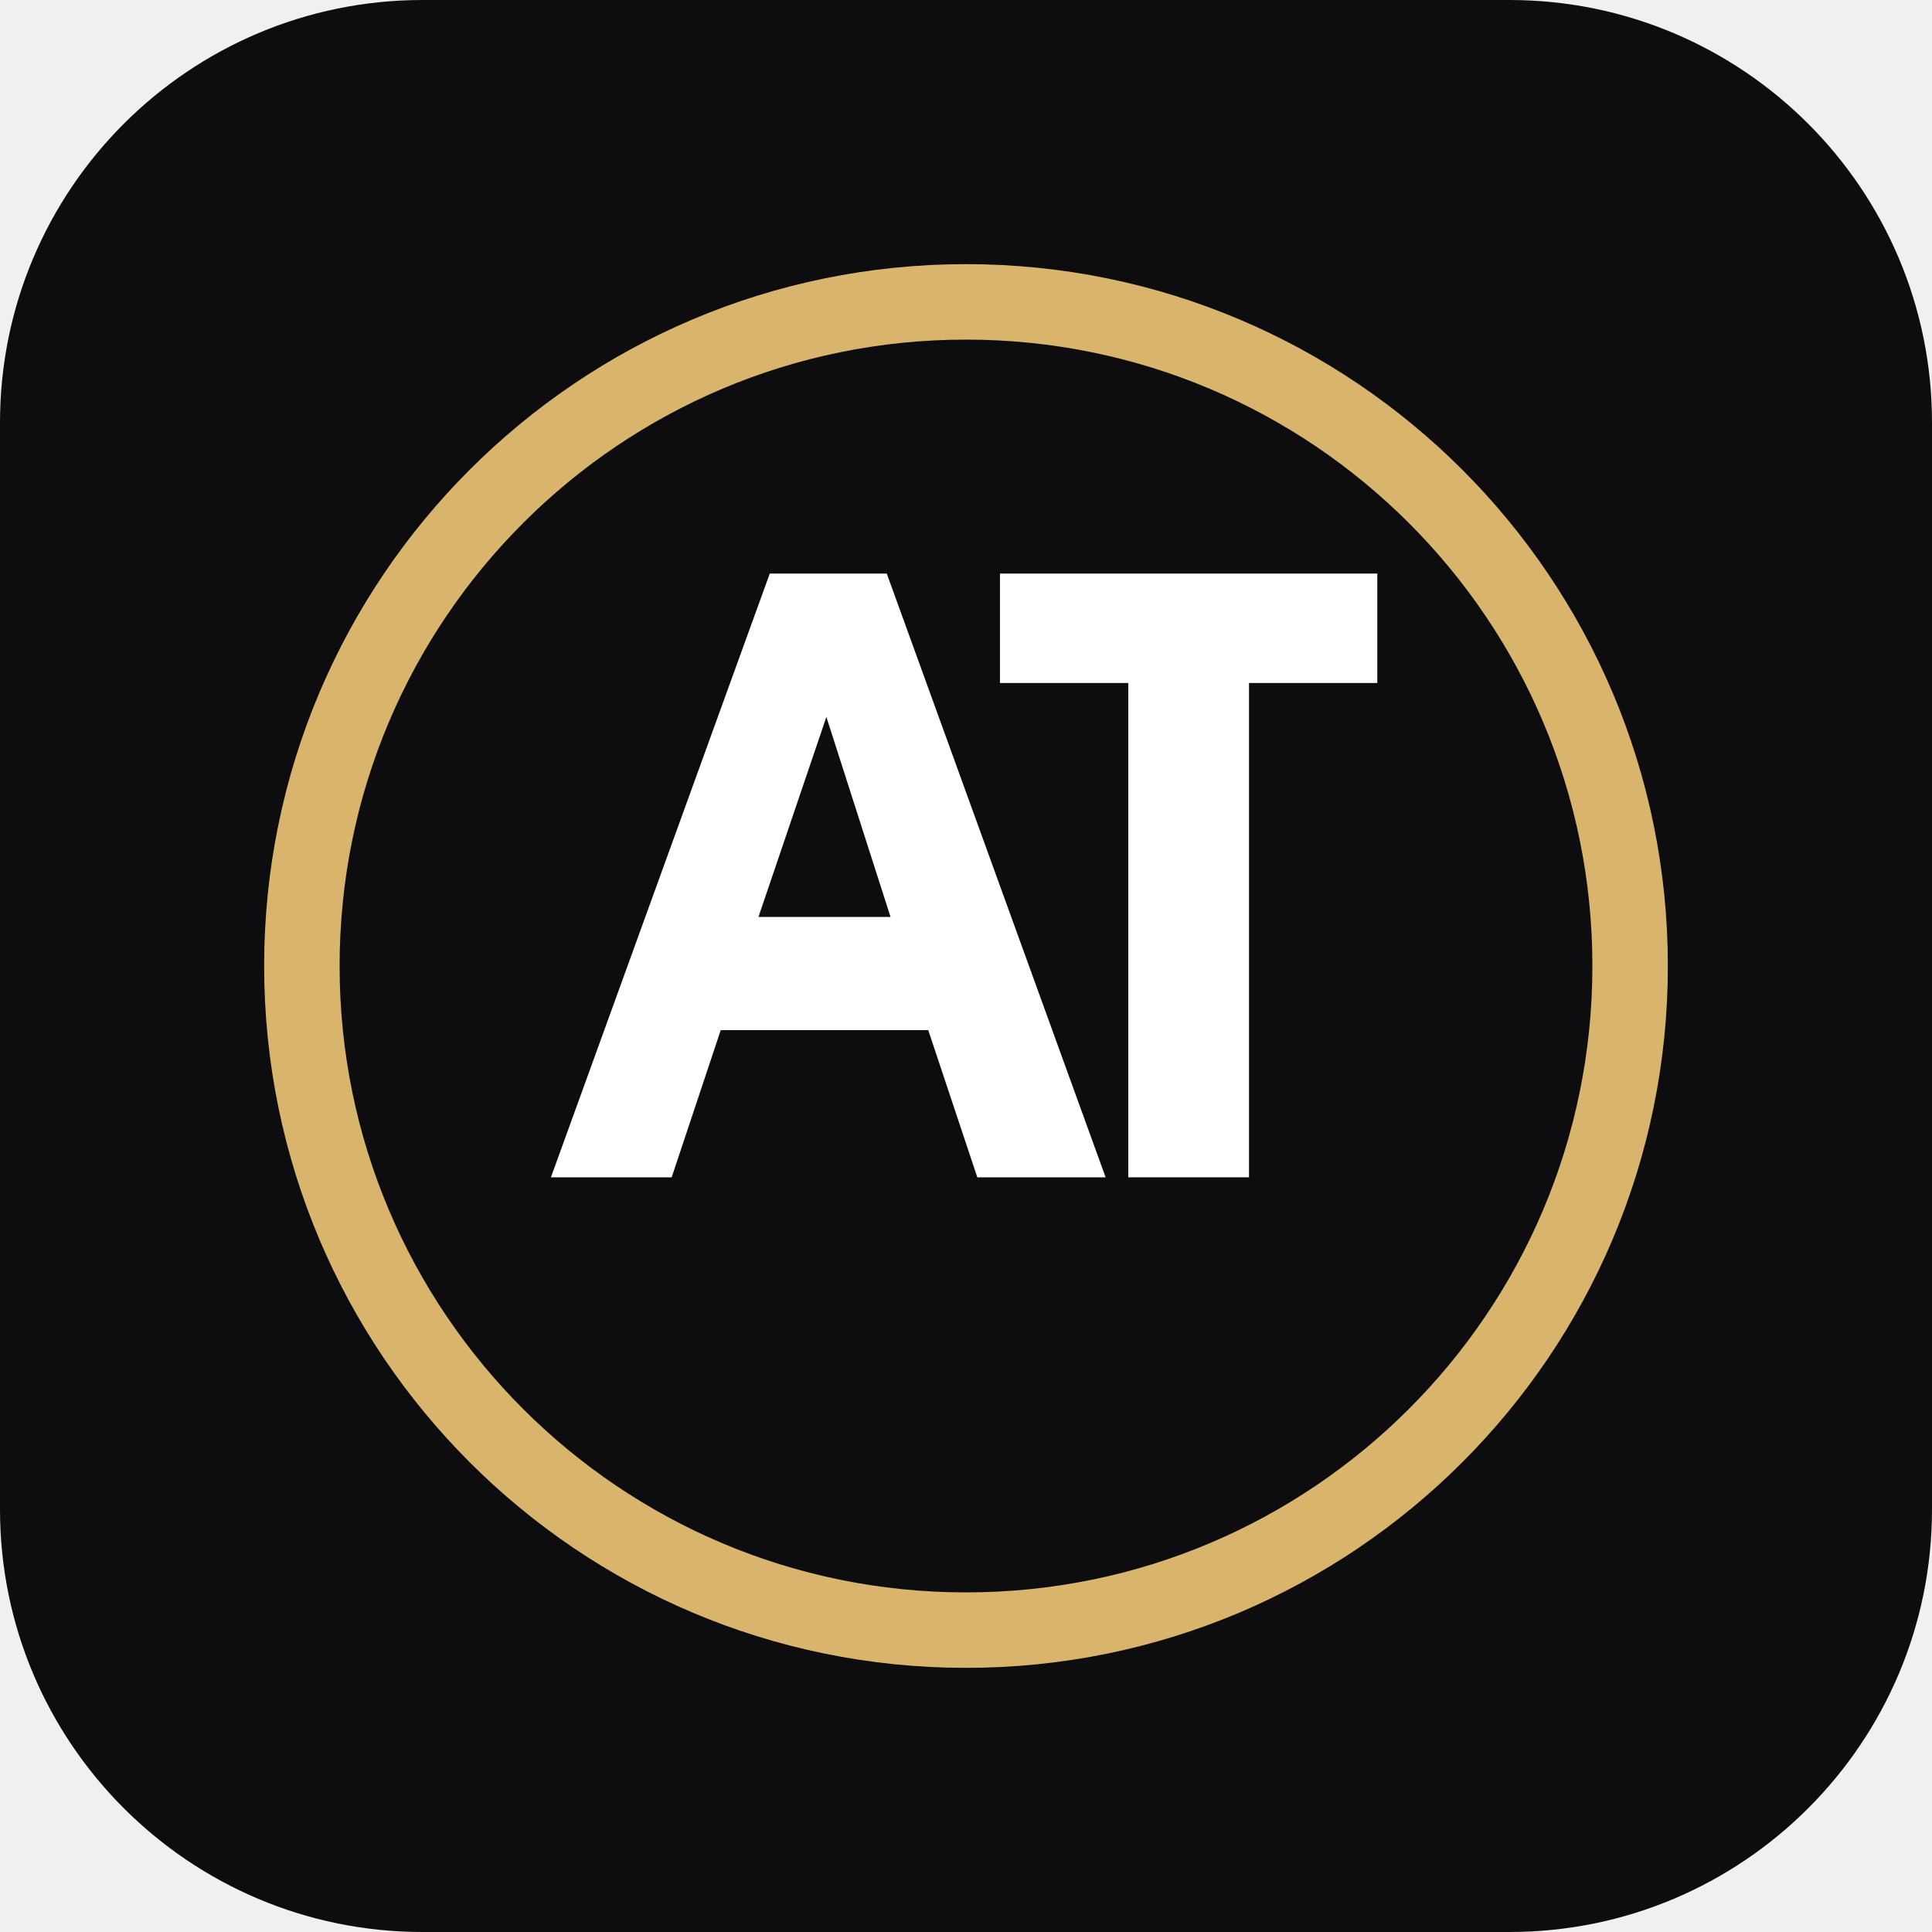
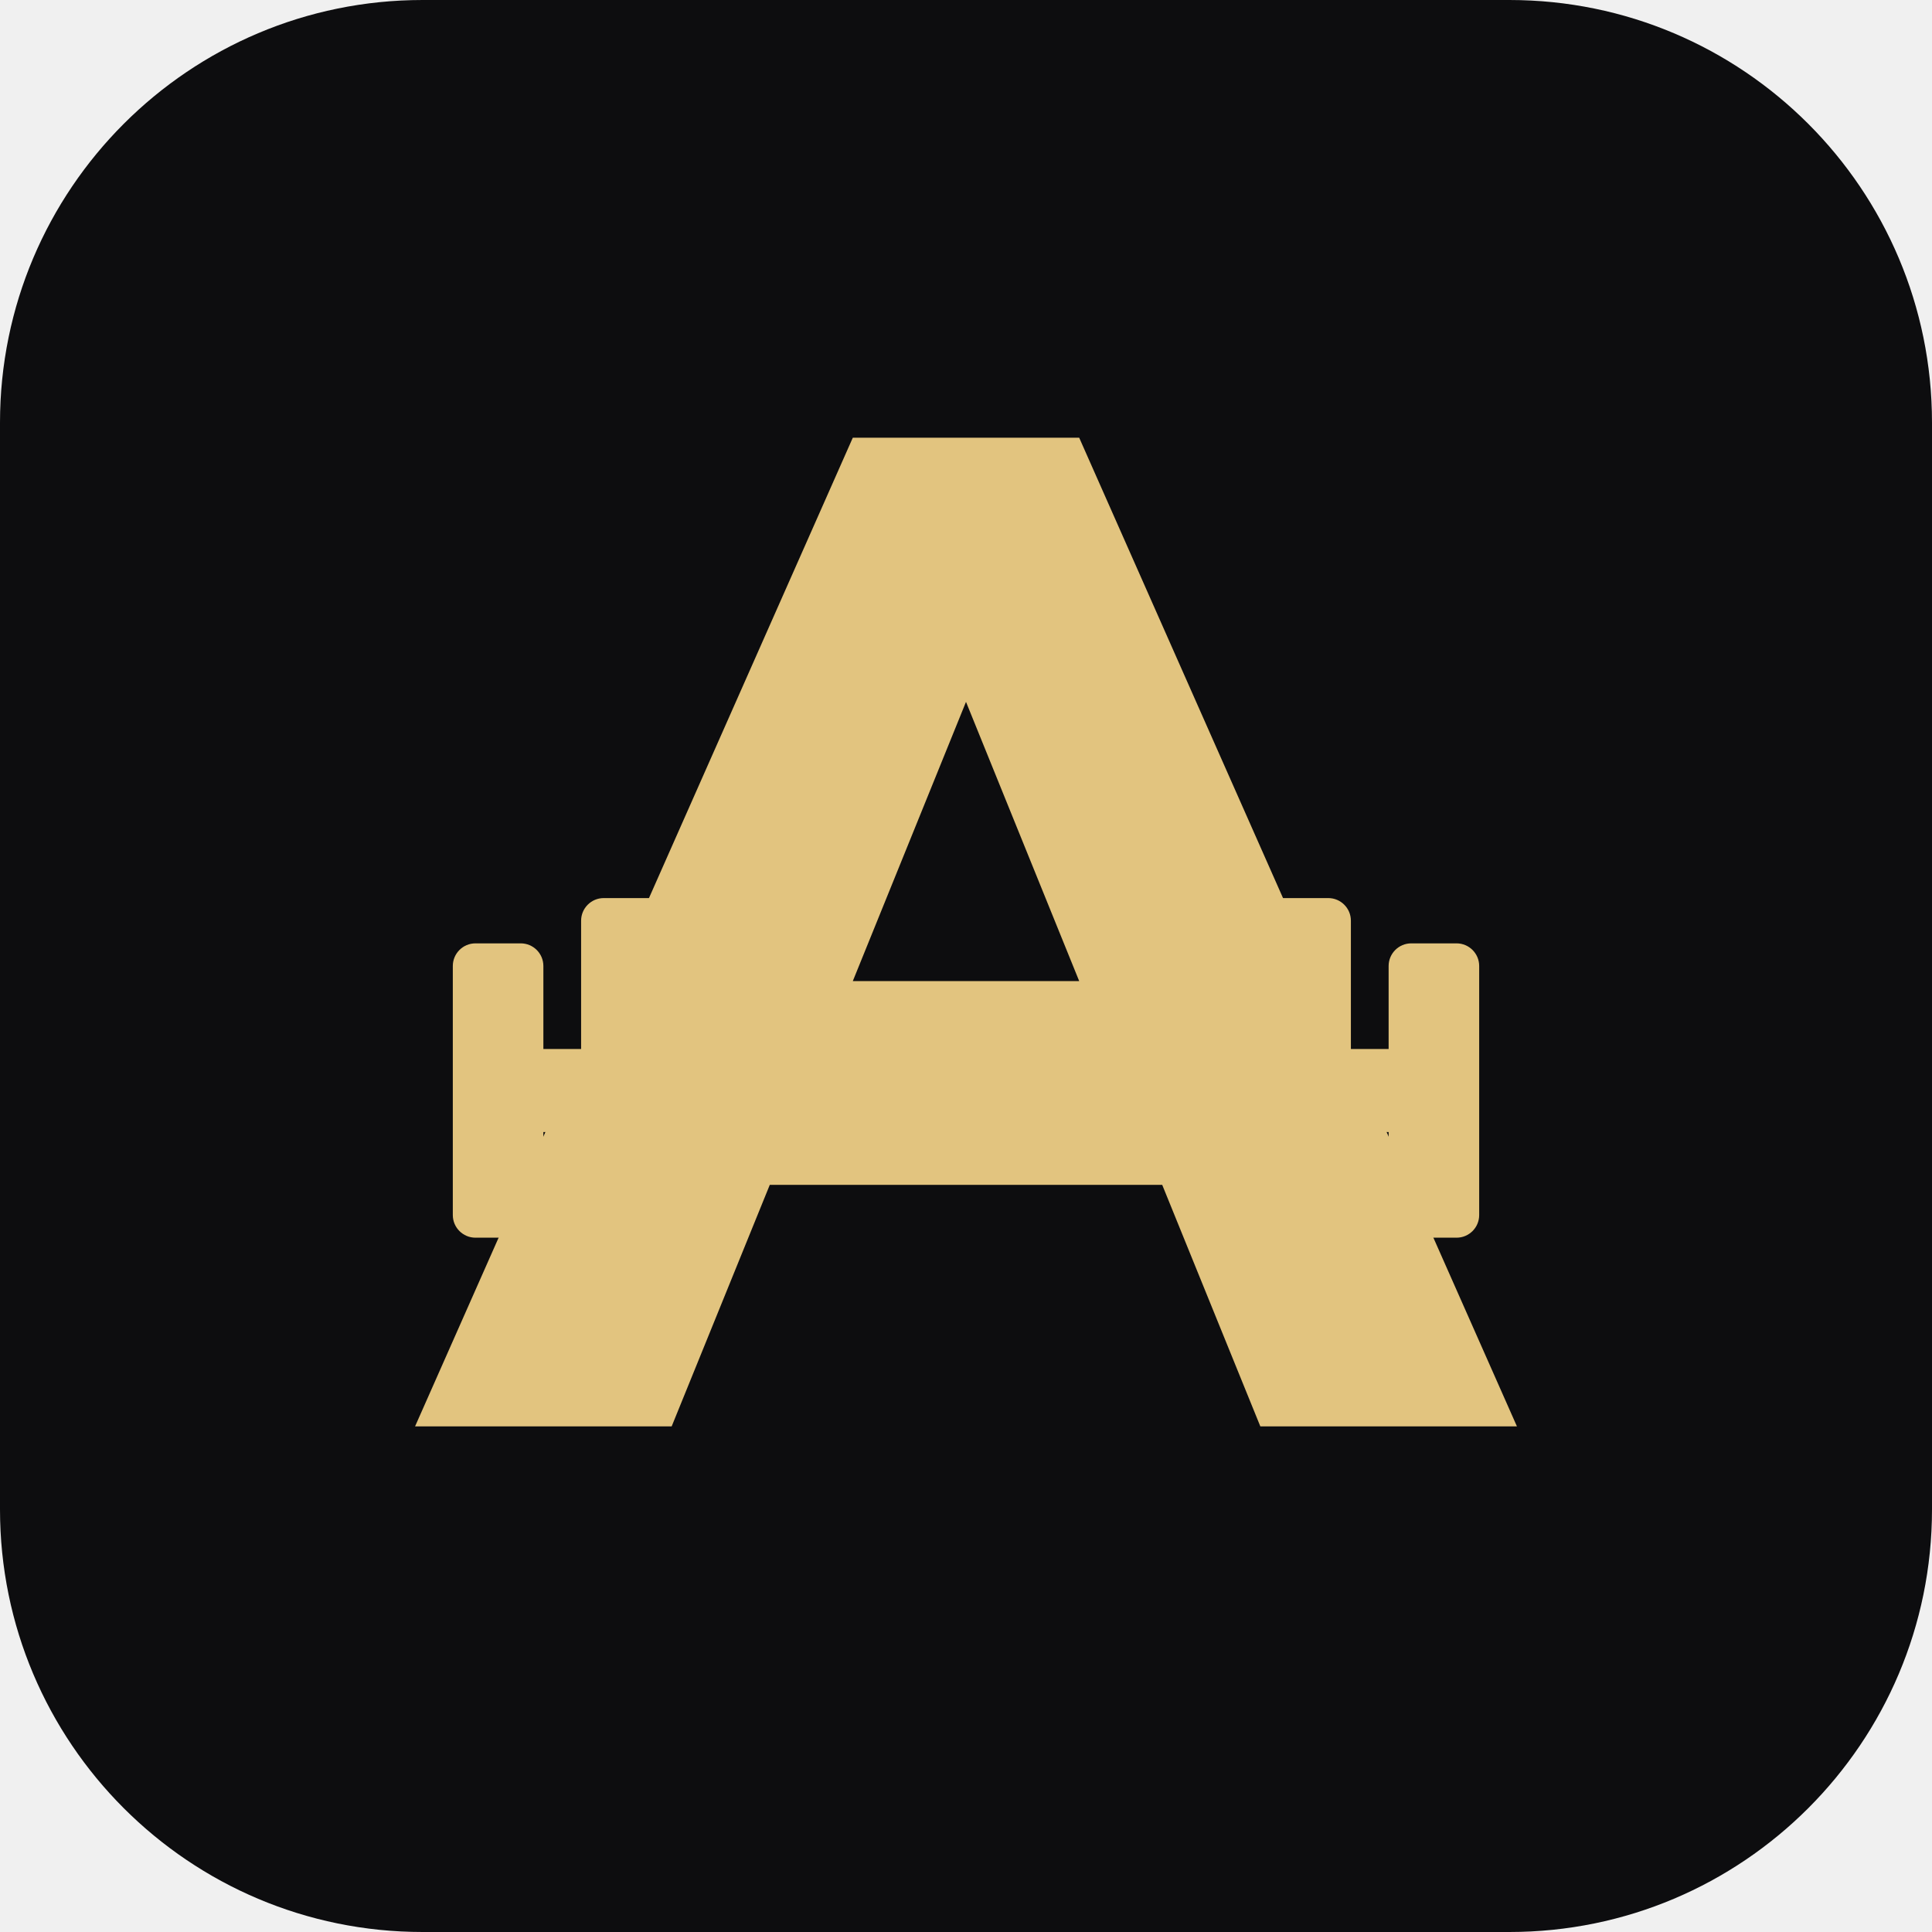
<svg xmlns="http://www.w3.org/2000/svg" viewBox="0 0 512 512">
  <rect width="512" height="512" rx="112" fill="#0d0d0f" />
-   <circle cx="256" cy="256" r="176" fill="none" stroke="#d9b46c" stroke-width="20" />
-   <path fill="#ffffff" d="M146 312l58-160h31l58 160h-34l-13-39h-55l-13 39h-32zm55-69h35l-17-53-18 53z" />
-   <path fill="#ffffff" d="M265 152h100v29h-34v131h-32V181h-34v-29z" />
+   <path fill="#e2c47f" fill-rule="evenodd" d="M110 378 226 116h60l116 262h-68l-26-64H204l-26 64Zm116-118h60l-30-74Z" />
+   <g fill="#e2c47f">
+     <rect x="126" y="278" width="260" height="22" rx="6" />
+     <rect x="120" y="250" width="24" height="78" rx="6" />
+     <rect x="154" y="238" width="24" height="102" rx="6" />
+     <rect x="334" y="238" width="24" height="102" rx="6" />
+     <rect x="368" y="250" width="24" height="78" rx="6" />
+   </g>
</svg>
